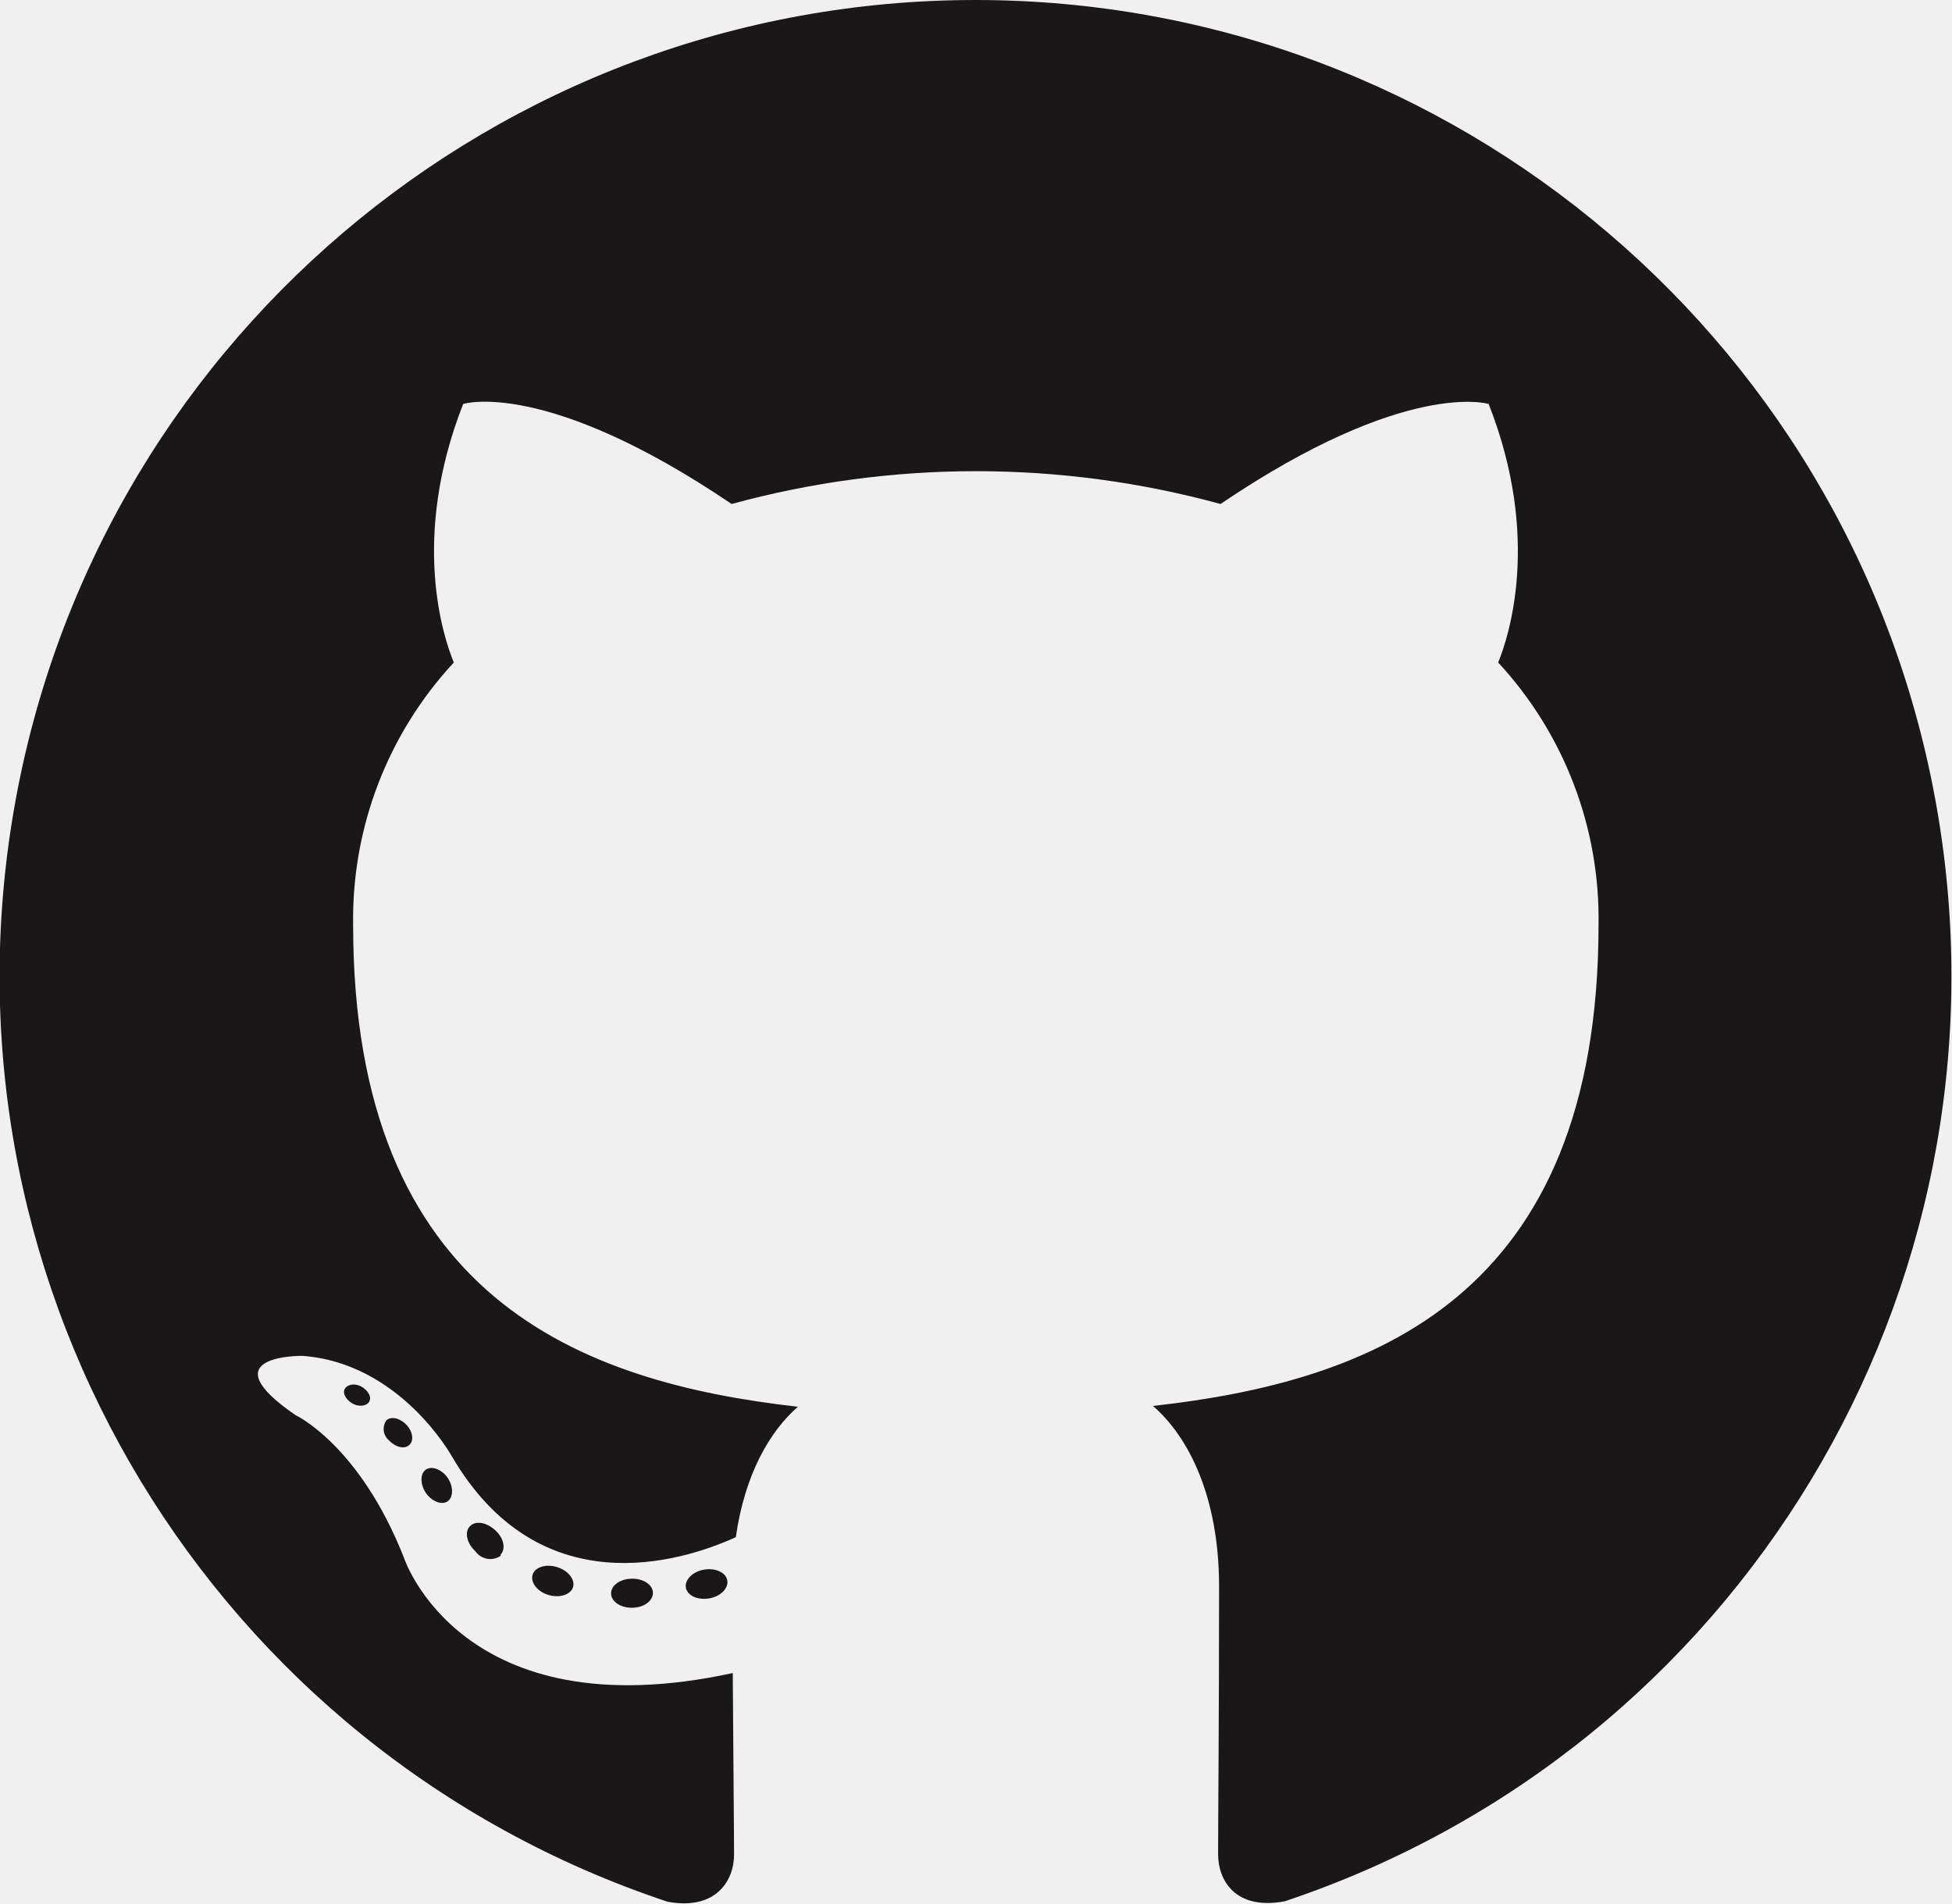
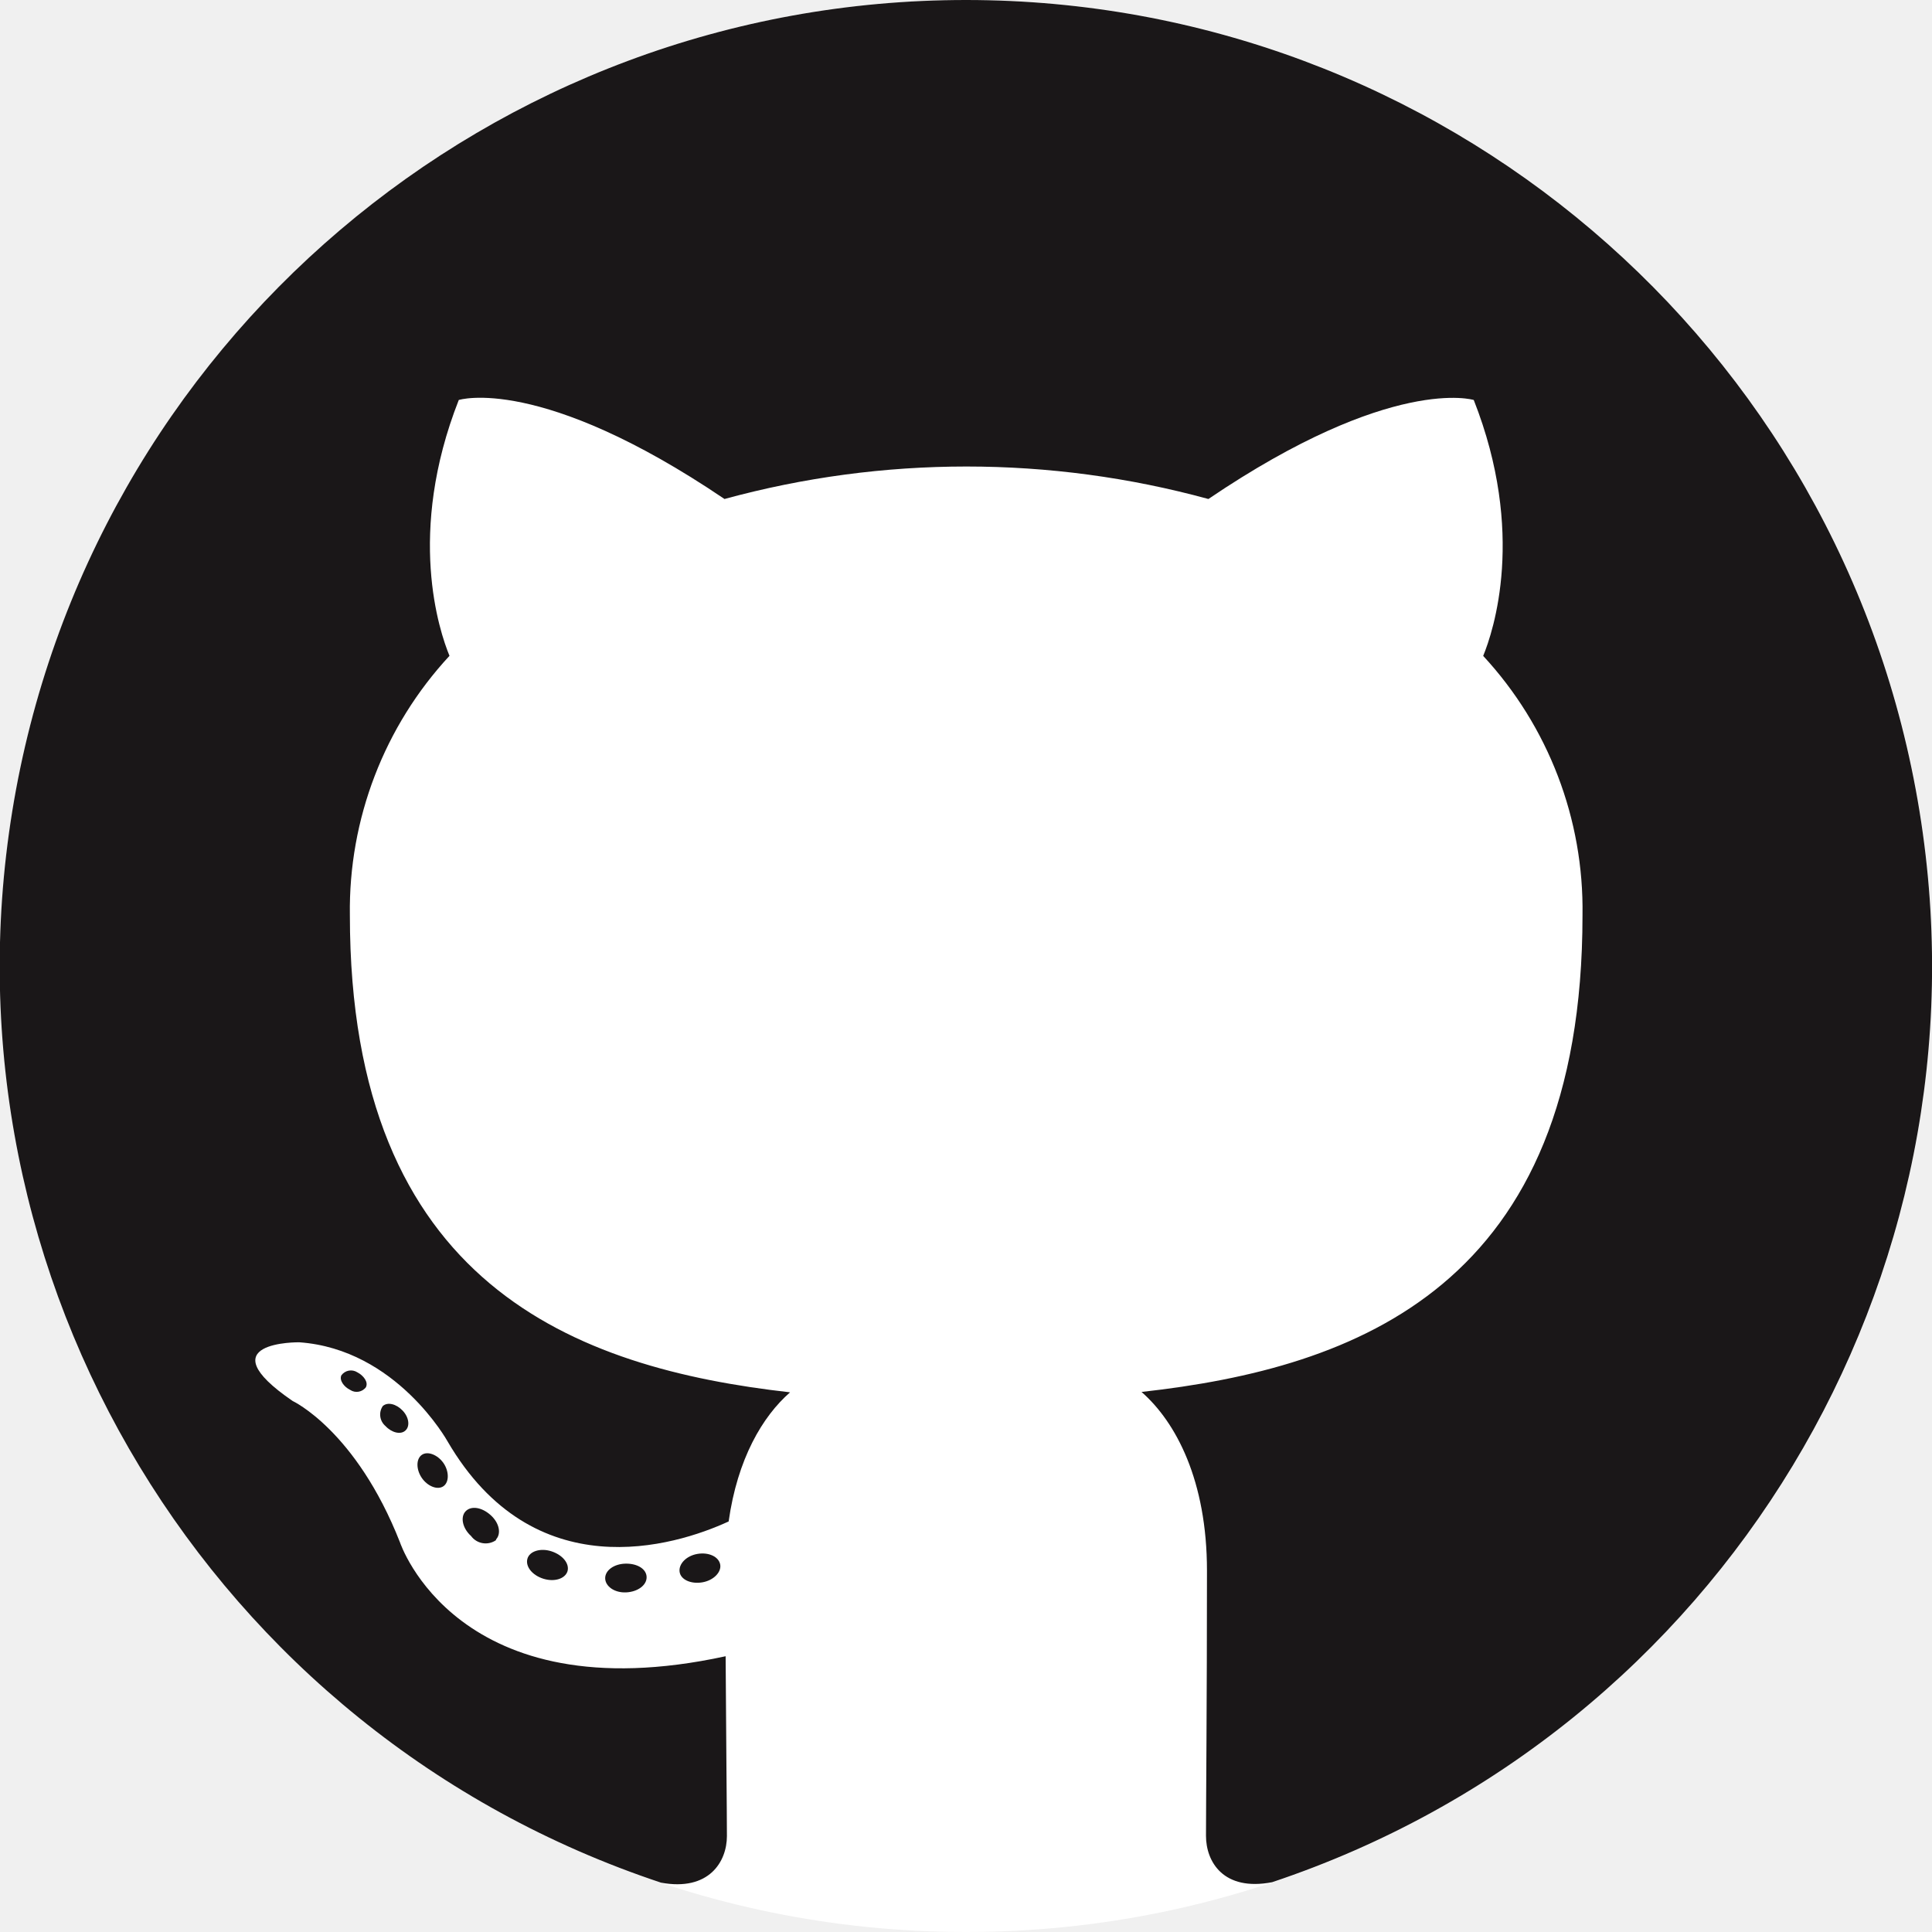
- <svg xmlns="http://www.w3.org/2000/svg" viewBox="0 0 120.78 117.79">
+ <svg xmlns="http://www.w3.org/2000/svg" viewBox="0 0 256 256">
  <defs>
-     <style>.cls-1,.cls-2{fill:#191717;}.cls-1{fill-rule:evenodd;}</style>
+     <style>.cls-1{fill:#fff;}.cls-2,.cls-3{fill:#1a1718;}.cls-2{fill-rule:evenodd;}</style>
  </defs>
  <g id="Layer_2" data-name="Layer 2">
    <g id="Layer_1-2" data-name="Layer 1">
-       <path class="cls-1" d="M60.39,0A60.39,60.39,0,0,0,41.3,117.69c3,.56,4.12-1.31,4.12-2.91,0-1.44-.05-6.19-.08-11.24C28.54,107.19,25,96.42,25,96.42c-2.75-7-6.71-8.84-6.71-8.84-5.48-3.75.41-3.67.41-3.67,6.07.43,9.26,6.22,9.26,6.22,5.39,9.23,14.13,6.57,17.57,5,.55-3.9,2.11-6.56,3.84-8.07C36,85.55,21.85,80.37,21.85,57.23A23.35,23.35,0,0,1,28.08,41c-.63-1.52-2.7-7.66.58-16,0,0,5.07-1.62,16.61,6.19a57.36,57.36,0,0,1,30.25,0C87,23.42,92.11,25,92.11,25c3.28,8.32,1.22,14.46.59,16a23.34,23.34,0,0,1,6.21,16.21c0,23.2-14.12,28.3-27.57,29.8,2.16,1.87,4.09,5.55,4.09,11.18,0,8.08-.06,14.59-.06,16.57,0,1.61,1.08,3.49,4.14,2.9A60.39,60.39,0,0,0,60.39,0Z" />
-       <path class="cls-2" d="M22.87,86.7c-.13.3-.6.39-1,.19s-.69-.61-.55-.91.61-.39,1-.19.69.61.54.91Z" />
-       <path class="cls-2" d="M25.32,89.43c-.29.27-.85.14-1.24-.28a.92.92,0,0,1-.17-1.25c.3-.27.84-.14,1.24.28s.47,1,.17,1.25Z" />
-       <path class="cls-2" d="M27.7,92.91c-.37.26-1,0-1.35-.52s-.37-1.18,0-1.44,1,0,1.35.51.37,1.19,0,1.45Z" />
-       <path class="cls-2" d="M31,96.27A1.13,1.13,0,0,1,29.41,96c-.53-.49-.68-1.18-.34-1.54s1-.27,1.56.23.68,1.18.33,1.54Z" />
-       <path class="cls-2" d="M35.46,98.22c-.15.47-.82.69-1.51.49s-1.13-.76-1-1.24.82-.7,1.51-.49,1.13.76,1,1.24Z" />
-       <path class="cls-2" d="M40.4,98.58c0,.5-.56.91-1.28.92s-1.3-.38-1.31-.88.56-.91,1.29-.92,1.3.39,1.3.88Z" />
-       <path class="cls-2" d="M45,97.8c.09.49-.41,1-1.12,1.12s-1.35-.17-1.44-.66.42-1,1.12-1.12,1.35.17,1.44.66Z" />
+       <circle class="cls-1" cx="128" cy="128" r="128" />
+       <g id="Layer_1-2-2" data-name="Layer 1-2">
+         <path class="cls-2" d="M128.05,0A128,128,0,0,0,87.58,249.46c6.36,1.18,8.74-2.78,8.74-6.17,0-3-.11-13.12-.17-23.83C60.54,227.2,53,204.37,53,204.37c-5.83-14.83-14.22-18.73-14.22-18.73-11.62-7.95.87-7.78.87-7.78C52.55,178.77,59.31,191,59.31,191c11.42,19.56,30,13.93,37.24,10.6,1.16-8.27,4.47-13.91,8.14-17.11-28.34-3.2-58.33-14.18-58.33-63.22A49.53,49.53,0,0,1,59.56,86.9C58.23,83.68,53.84,70.67,60.79,53c0,0,10.75-3.43,35.21,13.12a121.53,121.53,0,0,1,64.12,0C184.45,49.64,195.28,53,195.28,53c6.95,17.64,2.59,30.65,1.25,33.91a49.46,49.46,0,0,1,13.16,34.36c0,49.18-29.93,60-58.43,63.17,4.57,4,8.67,11.76,8.67,23.69,0,17.13-.13,30.93-.13,35.13,0,3.41,2.29,7.39,8.77,6.14A128,128,0,0,0,128.05,0Z" />
+         <path class="cls-3" d="M48.52,183.77a1.54,1.54,0,0,1-2.12.4c-.85-.42-1.46-1.29-1.17-1.93a1.57,1.57,0,0,1,2.12-.4c.83.43,1.46,1.29,1.15,1.93Z" />
+         <path class="cls-3" d="M53.71,189.56c-.61.57-1.8.29-2.63-.6a2,2,0,0,1-.36-2.65c.64-.57,1.78-.29,2.63.6S54.35,189,53.71,189.56Z" />
+         <path class="cls-3" d="M58.76,196.93c-.79.55-2.12,0-2.87-1.1s-.78-2.5,0-3.05,2.12,0,2.87,1.08S59.54,196.38,58.76,196.93Z" />
+         <path class="cls-3" d="M65.75,204.06a2.4,2.4,0,0,1-3.34-.54l0,0c-1.12-1-1.44-2.5-.72-3.26s2.12-.57,3.31.49,1.44,2.5.7,3.26Z" />
+         <path class="cls-3" d="M75.2,208.19c-.31,1-1.73,1.46-3.2,1s-2.39-1.61-2.12-2.63,1.74-1.48,3.2-1S75.48,207.17,75.2,208.19Z" />
+         <path class="cls-3" d="M85.68,209c0,1.06-1.19,1.93-2.72,2s-2.75-.8-2.77-1.86,1.18-1.93,2.73-1.95S85.68,207.91,85.68,209Z" />
+         <path class="cls-3" d="M95.43,207.3c.19,1-.87,2.12-2.38,2.37s-2.86-.36-3-1.4.89-2.12,2.37-2.37S95.23,206.26,95.43,207.3Z" />
+       </g>
    </g>
  </g>
</svg>
